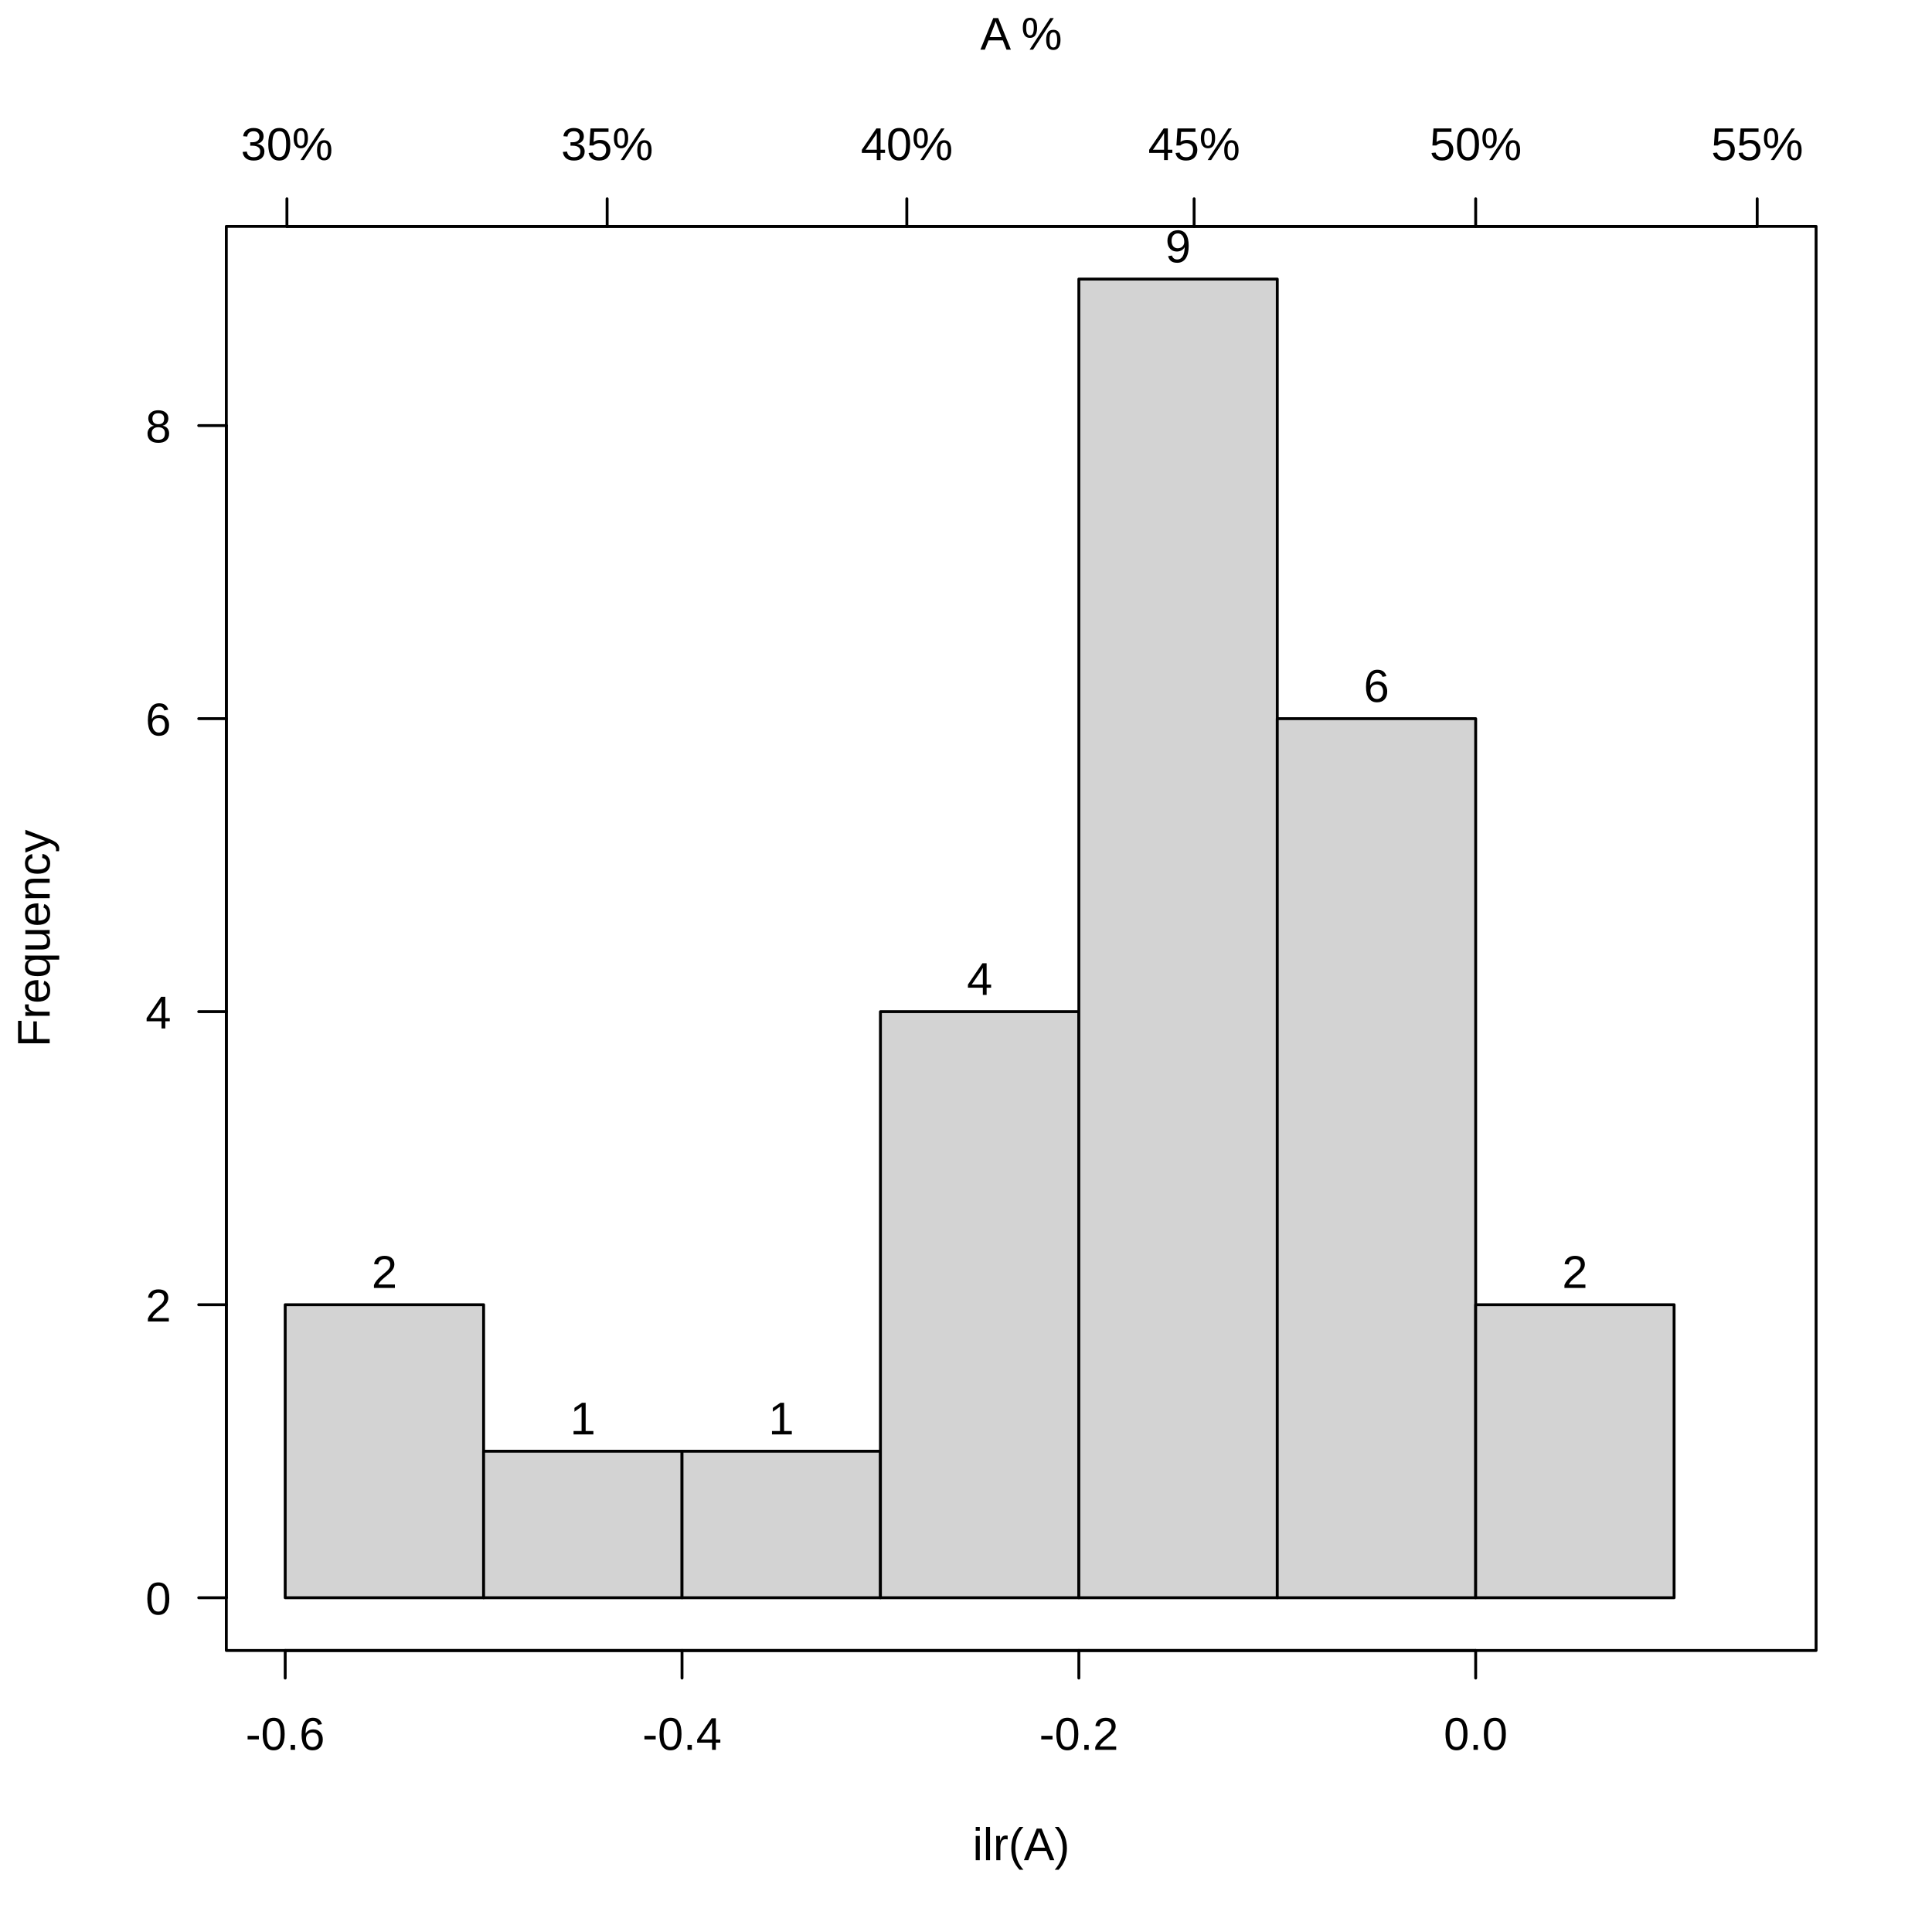
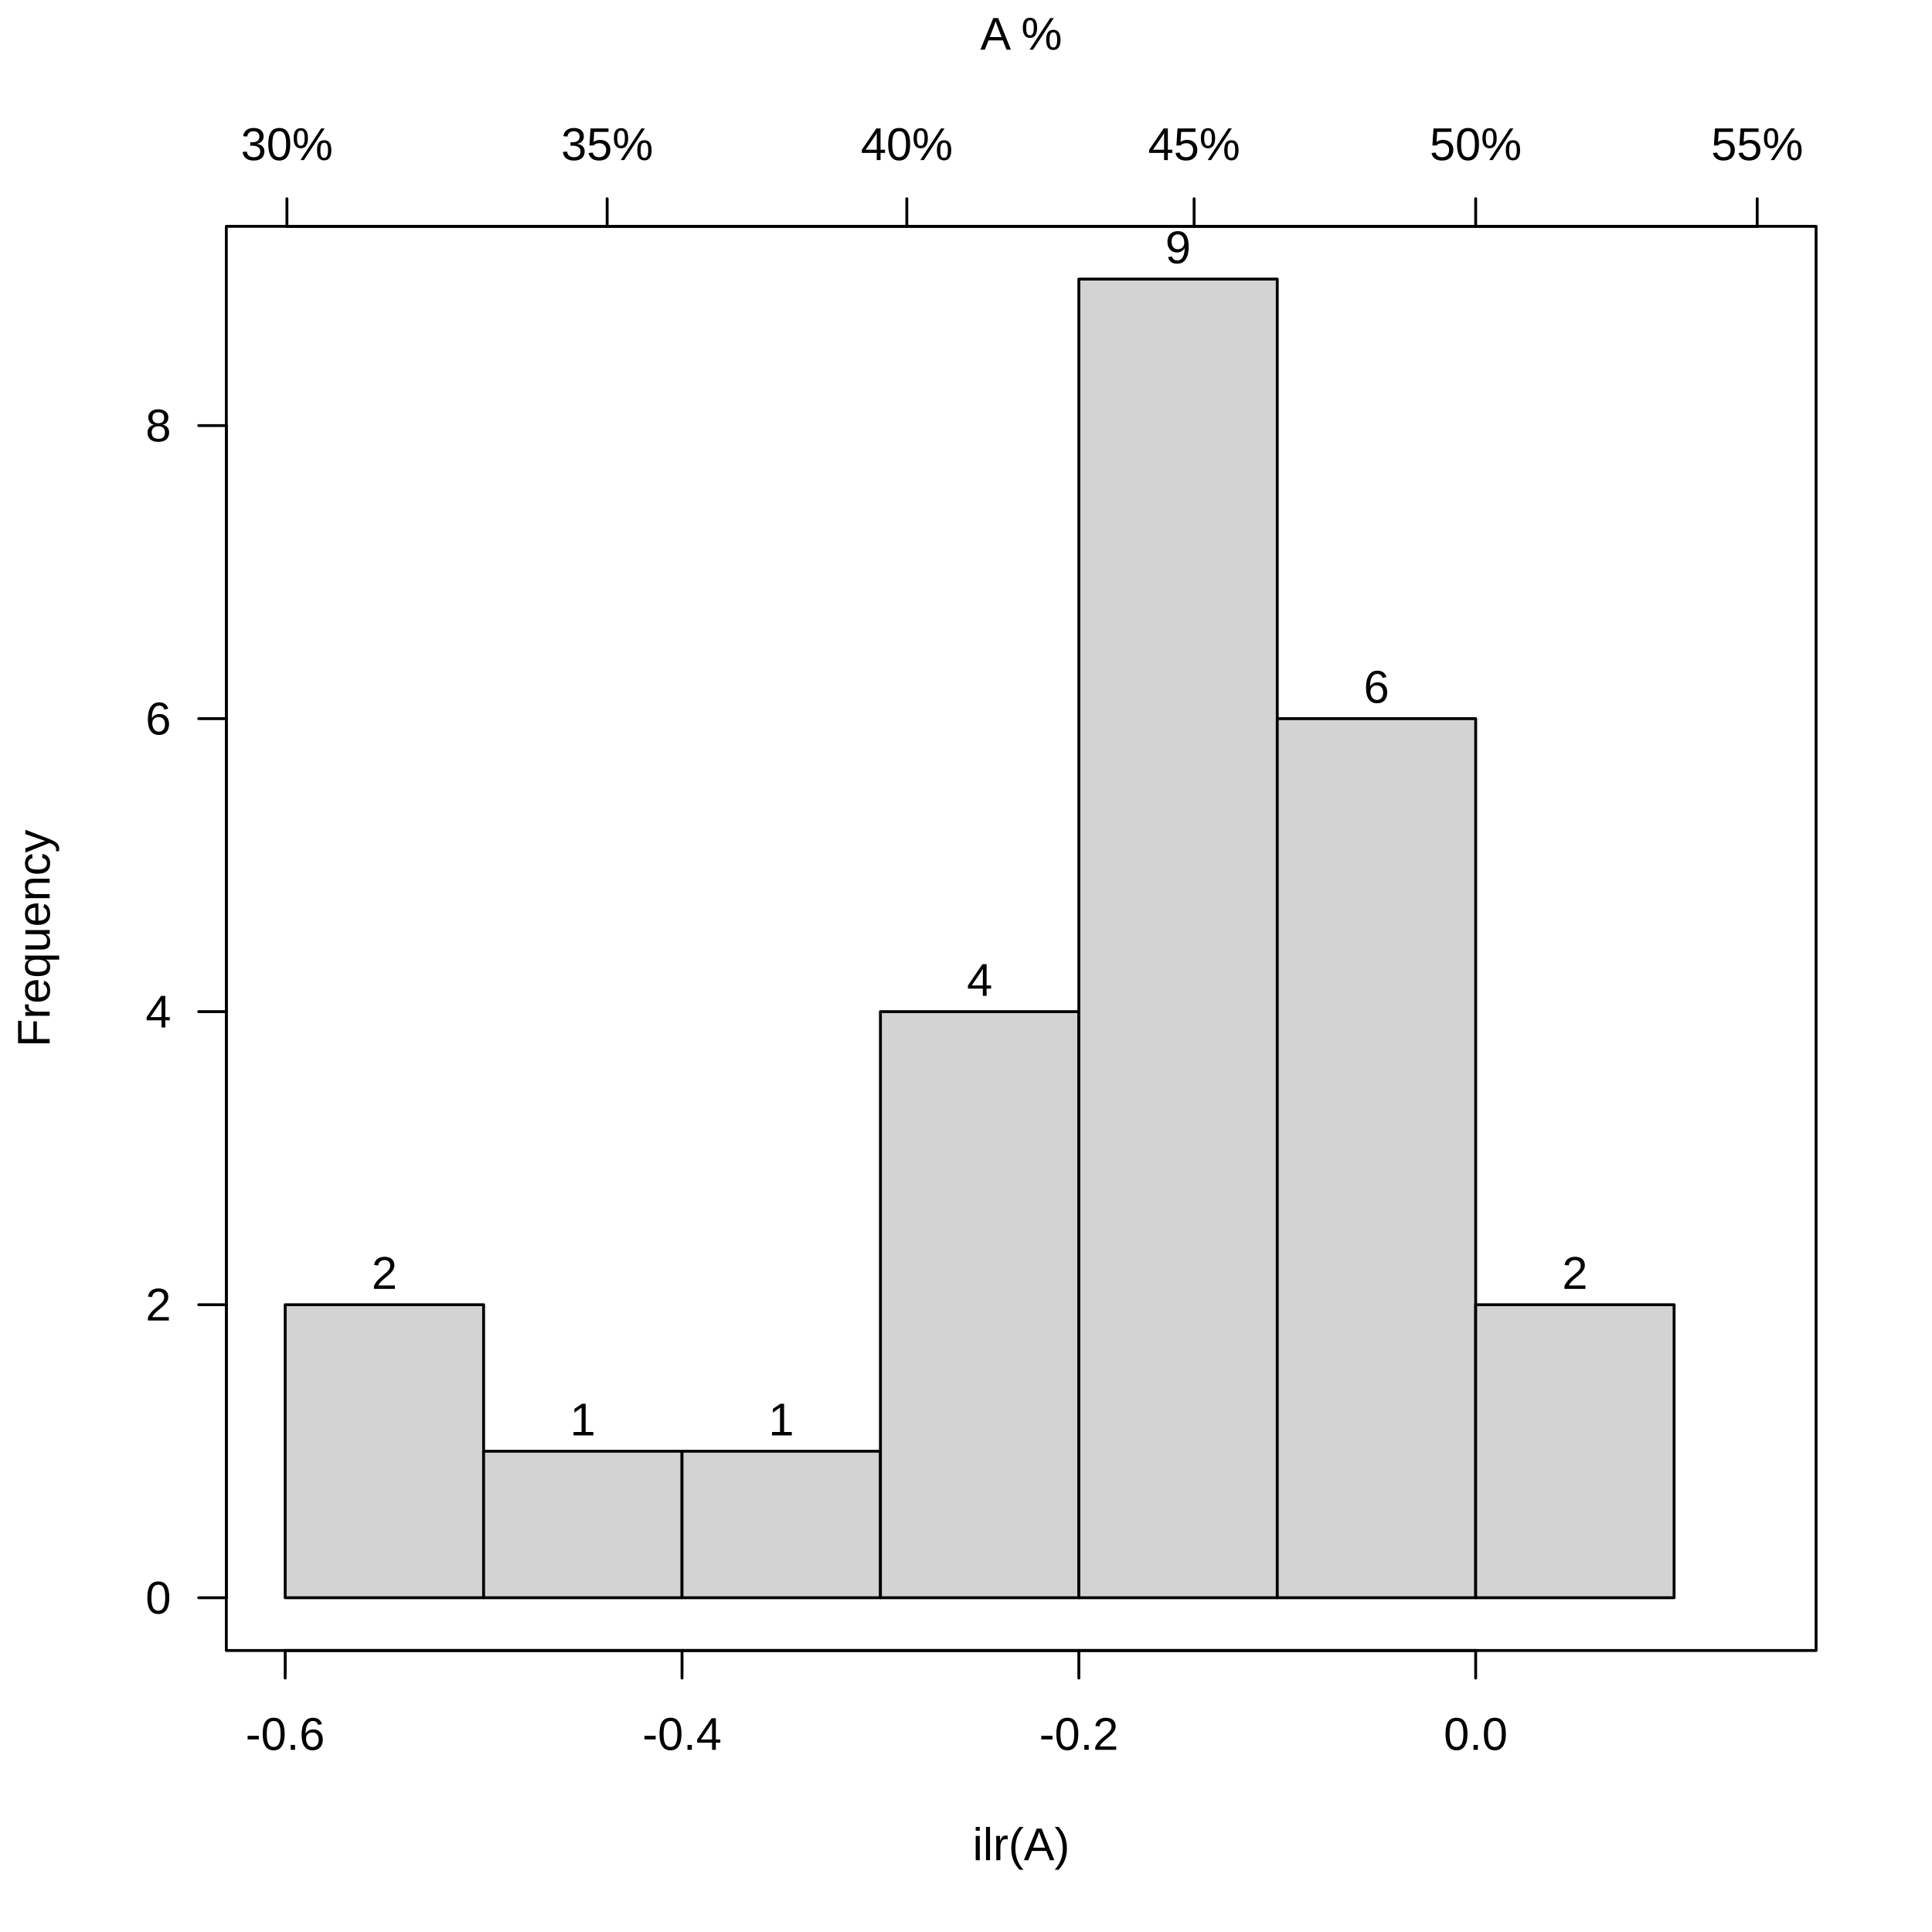
- <svg xmlns="http://www.w3.org/2000/svg" class="svglite" width="504.00pt" height="504.00pt" viewBox="0 0 504.00 504.00">
-   <defs>
-     <style type="text/css">
+ <svg xmlns="http://www.w3.org/2000/svg" width="504.00pt" height="504.00pt" viewBox="0 0 504.00 504.00">
+   <g class="svglite">
+     <defs>
+       <style type="text/css">
    .svglite line, .svglite polyline, .svglite polygon, .svglite path, .svglite rect, .svglite circle {
      fill: none;
      stroke: #000000;
      stroke-linecap: round;
      stroke-linejoin: round;
      stroke-miterlimit: 10.00;
    }
    .svglite text {
      white-space: pre;
    }
+     .svglite g.glyphgroup path {
+       fill: inherit;
+       stroke: none;
+     }
  </style>
-   </defs>
-   <rect width="100%" height="100%" style="stroke: none; fill: #FFFFFF;" />
-   <defs>
-     <clipPath id="cpMC4wMHw1MDQuMDB8MC4wMHw1MDQuMDA=">
-       <rect x="0.00" y="0.00" width="504.00" height="504.00" />
-     </clipPath>
-   </defs>
-   <g clip-path="url(#cpMC4wMHw1MDQuMDB8MC4wMHw1MDQuMDA=)">
+     </defs>
+     <rect width="100%" height="100%" style="stroke: none; fill: #FFFFFF;" />
+     <defs>
+       <clipPath id="cpMC4wMHw1MDQuMDB8MC4wMHw1MDQuMDA=">
+         <rect x="0.00" y="0.00" width="504.00" height="504.00" />
+       </clipPath>
+     </defs>
+     <g clip-path="url(#cpMC4wMHw1MDQuMDB8MC4wMHw1MDQuMDA=)">
</g>
-   <defs>
-     <clipPath id="cpNTkuMDR8NDczLjc2fDU5LjA0fDQzMC41Ng==">
-       <rect x="59.04" y="59.04" width="414.72" height="371.52" />
-     </clipPath>
-   </defs>
-   <g clip-path="url(#cpNTkuMDR8NDczLjc2fDU5LjA0fDQzMC41Ng==)">
-     <rect x="74.40" y="340.36" width="51.76" height="76.44" style="stroke-width: 0.75; fill: #D3D3D3;" />
-     <rect x="126.16" y="378.58" width="51.76" height="38.22" style="stroke-width: 0.75; fill: #D3D3D3;" />
-     <rect x="177.92" y="378.58" width="51.76" height="38.22" style="stroke-width: 0.75; fill: #D3D3D3;" />
-     <rect x="229.68" y="263.91" width="51.76" height="152.89" style="stroke-width: 0.75; fill: #D3D3D3;" />
-     <rect x="281.44" y="72.80" width="51.76" height="344.00" style="stroke-width: 0.75; fill: #D3D3D3;" />
-     <rect x="333.20" y="187.47" width="51.76" height="229.33" style="stroke-width: 0.75; fill: #D3D3D3;" />
-     <rect x="384.96" y="340.36" width="51.76" height="76.44" style="stroke-width: 0.75; fill: #D3D3D3;" />
-     <text x="100.28" y="335.98" text-anchor="middle" style="font-size: 12.00px; font-family: &quot;Arial&quot;;" textLength="7.64px" lengthAdjust="spacingAndGlyphs">2</text>
-     <text x="152.04" y="374.20" text-anchor="middle" style="font-size: 12.00px; font-family: &quot;Arial&quot;;" textLength="7.64px" lengthAdjust="spacingAndGlyphs">1</text>
-     <text x="203.80" y="374.20" text-anchor="middle" style="font-size: 12.00px; font-family: &quot;Arial&quot;;" textLength="7.64px" lengthAdjust="spacingAndGlyphs">1</text>
-     <text x="255.56" y="259.54" text-anchor="middle" style="font-size: 12.00px; font-family: &quot;Arial&quot;;" textLength="7.64px" lengthAdjust="spacingAndGlyphs">4</text>
-     <text x="307.32" y="68.43" text-anchor="middle" style="font-size: 12.00px; font-family: &quot;Arial&quot;;" textLength="7.64px" lengthAdjust="spacingAndGlyphs">9</text>
-     <text x="359.08" y="183.09" text-anchor="middle" style="font-size: 12.00px; font-family: &quot;Arial&quot;;" textLength="7.64px" lengthAdjust="spacingAndGlyphs">6</text>
-     <text x="410.84" y="335.98" text-anchor="middle" style="font-size: 12.00px; font-family: &quot;Arial&quot;;" textLength="7.64px" lengthAdjust="spacingAndGlyphs">2</text>
-   </g>
-   <g clip-path="url(#cpMC4wMHw1MDQuMDB8MC4wMHw1MDQuMDA=)">
-     <line x1="74.40" y1="430.56" x2="384.96" y2="430.56" style="stroke-width: 0.75;" />
-     <line x1="74.40" y1="430.56" x2="74.40" y2="437.76" style="stroke-width: 0.75;" />
-     <line x1="177.92" y1="430.56" x2="177.92" y2="437.76" style="stroke-width: 0.75;" />
-     <line x1="281.44" y1="430.56" x2="281.44" y2="437.76" style="stroke-width: 0.75;" />
-     <line x1="384.96" y1="430.56" x2="384.96" y2="437.76" style="stroke-width: 0.75;" />
-     <text x="74.40" y="456.48" text-anchor="middle" style="font-size: 12.00px; font-family: &quot;Arial&quot;;" textLength="23.43px" lengthAdjust="spacingAndGlyphs">-0.6</text>
-     <text x="177.92" y="456.48" text-anchor="middle" style="font-size: 12.00px; font-family: &quot;Arial&quot;;" textLength="23.43px" lengthAdjust="spacingAndGlyphs">-0.4</text>
-     <text x="281.44" y="456.48" text-anchor="middle" style="font-size: 12.00px; font-family: &quot;Arial&quot;;" textLength="23.43px" lengthAdjust="spacingAndGlyphs">-0.2</text>
-     <text x="384.96" y="456.48" text-anchor="middle" style="font-size: 12.00px; font-family: &quot;Arial&quot;;" textLength="19.09px" lengthAdjust="spacingAndGlyphs">0.0</text>
-     <line x1="74.85" y1="59.04" x2="458.40" y2="59.04" style="stroke-width: 0.75;" />
-     <line x1="74.85" y1="59.04" x2="74.85" y2="51.84" style="stroke-width: 0.75;" />
-     <line x1="158.39" y1="59.04" x2="158.39" y2="51.84" style="stroke-width: 0.75;" />
-     <line x1="236.56" y1="59.04" x2="236.56" y2="51.84" style="stroke-width: 0.75;" />
-     <line x1="311.51" y1="59.04" x2="311.51" y2="51.84" style="stroke-width: 0.75;" />
-     <line x1="384.96" y1="59.04" x2="384.96" y2="51.84" style="stroke-width: 0.75;" />
-     <line x1="458.40" y1="59.04" x2="458.40" y2="51.84" style="stroke-width: 0.75;" />
-     <text x="74.85" y="41.76" text-anchor="middle" style="font-size: 12.00px; font-family: &quot;Arial&quot;;" textLength="26.68px" lengthAdjust="spacingAndGlyphs">30%</text>
-     <text x="158.39" y="41.76" text-anchor="middle" style="font-size: 12.00px; font-family: &quot;Arial&quot;;" textLength="26.68px" lengthAdjust="spacingAndGlyphs">35%</text>
-     <text x="236.56" y="41.76" text-anchor="middle" style="font-size: 12.00px; font-family: &quot;Arial&quot;;" textLength="26.68px" lengthAdjust="spacingAndGlyphs">40%</text>
-     <text x="311.51" y="41.76" text-anchor="middle" style="font-size: 12.00px; font-family: &quot;Arial&quot;;" textLength="26.68px" lengthAdjust="spacingAndGlyphs">45%</text>
-     <text x="384.96" y="41.76" text-anchor="middle" style="font-size: 12.00px; font-family: &quot;Arial&quot;;" textLength="26.68px" lengthAdjust="spacingAndGlyphs">50%</text>
-     <text x="458.40" y="41.76" text-anchor="middle" style="font-size: 12.00px; font-family: &quot;Arial&quot;;" textLength="26.68px" lengthAdjust="spacingAndGlyphs">55%</text>
-     <line x1="59.04" y1="416.80" x2="59.04" y2="111.02" style="stroke-width: 0.75;" />
-     <line x1="59.04" y1="416.80" x2="51.84" y2="416.80" style="stroke-width: 0.75;" />
-     <line x1="59.04" y1="340.36" x2="51.84" y2="340.36" style="stroke-width: 0.75;" />
-     <line x1="59.04" y1="263.91" x2="51.84" y2="263.91" style="stroke-width: 0.75;" />
-     <line x1="59.04" y1="187.47" x2="51.84" y2="187.47" style="stroke-width: 0.75;" />
-     <line x1="59.04" y1="111.02" x2="51.84" y2="111.02" style="stroke-width: 0.75;" />
-     <text x="44.64" y="421.17" text-anchor="end" style="font-size: 12.00px; font-family: &quot;Arial&quot;;" textLength="7.64px" lengthAdjust="spacingAndGlyphs">0</text>
-     <text x="44.64" y="344.73" text-anchor="end" style="font-size: 12.00px; font-family: &quot;Arial&quot;;" textLength="7.64px" lengthAdjust="spacingAndGlyphs">2</text>
-     <text x="44.64" y="268.29" text-anchor="end" style="font-size: 12.00px; font-family: &quot;Arial&quot;;" textLength="7.64px" lengthAdjust="spacingAndGlyphs">4</text>
-     <text x="44.64" y="191.84" text-anchor="end" style="font-size: 12.00px; font-family: &quot;Arial&quot;;" textLength="7.64px" lengthAdjust="spacingAndGlyphs">6</text>
-     <text x="44.64" y="115.40" text-anchor="end" style="font-size: 12.00px; font-family: &quot;Arial&quot;;" textLength="7.64px" lengthAdjust="spacingAndGlyphs">8</text>
-     <polygon points="59.04,430.56 473.76,430.56 473.76,59.04 59.04,59.04 " style="stroke-width: 0.75;" />
-     <text x="266.40" y="485.28" text-anchor="middle" style="font-size: 12.00px; font-family: &quot;Arial&quot;;" textLength="29.17px" lengthAdjust="spacingAndGlyphs">ilr(A)</text>
-     <text x="266.40" y="12.96" text-anchor="middle" style="font-size: 12.00px; font-family: &quot;Arial&quot;;" textLength="23.43px" lengthAdjust="spacingAndGlyphs">A %</text>
-     <text transform="translate(12.96,244.80) rotate(-90)" text-anchor="middle" style="font-size: 12.00px; font-family: &quot;Arial&quot;;" textLength="62.02px" lengthAdjust="spacingAndGlyphs">Frequency</text>
+     <defs>
+       <clipPath id="cpNTkuMDR8NDczLjc2fDU5LjA0fDQzMC41Ng==">
+         <rect x="59.04" y="59.04" width="414.72" height="371.52" />
+       </clipPath>
+     </defs>
+     <g clip-path="url(#cpNTkuMDR8NDczLjc2fDU5LjA0fDQzMC41Ng==)">
+       <rect x="74.40" y="340.36" width="51.76" height="76.44" style="stroke-width: 0.75; fill: #D3D3D3;" />
+       <rect x="126.16" y="378.58" width="51.76" height="38.22" style="stroke-width: 0.75; fill: #D3D3D3;" />
+       <rect x="177.92" y="378.58" width="51.76" height="38.22" style="stroke-width: 0.75; fill: #D3D3D3;" />
+       <rect x="229.68" y="263.91" width="51.76" height="152.89" style="stroke-width: 0.75; fill: #D3D3D3;" />
+       <rect x="281.44" y="72.80" width="51.76" height="344.00" style="stroke-width: 0.75; fill: #D3D3D3;" />
+       <rect x="333.20" y="187.47" width="51.76" height="229.33" style="stroke-width: 0.75; fill: #D3D3D3;" />
+       <rect x="384.96" y="340.36" width="51.76" height="76.44" style="stroke-width: 0.75; fill: #D3D3D3;" />
+       <text x="100.28" y="336.23" text-anchor="middle" style="font-size: 12.00px; font-family: &quot;Liberation Sans&quot;;" textLength="6.67px" lengthAdjust="spacingAndGlyphs">2</text>
+       <text x="152.04" y="374.45" text-anchor="middle" style="font-size: 12.00px; font-family: &quot;Liberation Sans&quot;;" textLength="6.67px" lengthAdjust="spacingAndGlyphs">1</text>
+       <text x="203.80" y="374.45" text-anchor="middle" style="font-size: 12.00px; font-family: &quot;Liberation Sans&quot;;" textLength="6.67px" lengthAdjust="spacingAndGlyphs">1</text>
+       <text x="255.56" y="259.78" text-anchor="middle" style="font-size: 12.00px; font-family: &quot;Liberation Sans&quot;;" textLength="6.67px" lengthAdjust="spacingAndGlyphs">4</text>
+       <text x="307.32" y="68.67" text-anchor="middle" style="font-size: 12.00px; font-family: &quot;Liberation Sans&quot;;" textLength="6.67px" lengthAdjust="spacingAndGlyphs">9</text>
+       <text x="359.08" y="183.34" text-anchor="middle" style="font-size: 12.00px; font-family: &quot;Liberation Sans&quot;;" textLength="6.67px" lengthAdjust="spacingAndGlyphs">6</text>
+       <text x="410.84" y="336.23" text-anchor="middle" style="font-size: 12.00px; font-family: &quot;Liberation Sans&quot;;" textLength="6.67px" lengthAdjust="spacingAndGlyphs">2</text>
+     </g>
+     <g clip-path="url(#cpMC4wMHw1MDQuMDB8MC4wMHw1MDQuMDA=)">
+       <line x1="74.40" y1="430.56" x2="384.96" y2="430.56" style="stroke-width: 0.75;" />
+       <line x1="74.40" y1="430.56" x2="74.40" y2="437.76" style="stroke-width: 0.75;" />
+       <line x1="177.92" y1="430.56" x2="177.92" y2="437.76" style="stroke-width: 0.75;" />
+       <line x1="281.44" y1="430.56" x2="281.44" y2="437.76" style="stroke-width: 0.75;" />
+       <line x1="384.96" y1="430.56" x2="384.96" y2="437.76" style="stroke-width: 0.75;" />
+       <text x="74.40" y="456.48" text-anchor="middle" style="font-size: 12.00px; font-family: &quot;Liberation Sans&quot;;" textLength="20.67px" lengthAdjust="spacingAndGlyphs">-0.6</text>
+       <text x="177.92" y="456.48" text-anchor="middle" style="font-size: 12.00px; font-family: &quot;Liberation Sans&quot;;" textLength="20.67px" lengthAdjust="spacingAndGlyphs">-0.4</text>
+       <text x="281.44" y="456.48" text-anchor="middle" style="font-size: 12.00px; font-family: &quot;Liberation Sans&quot;;" textLength="20.67px" lengthAdjust="spacingAndGlyphs">-0.2</text>
+       <text x="384.96" y="456.48" text-anchor="middle" style="font-size: 12.00px; font-family: &quot;Liberation Sans&quot;;" textLength="16.67px" lengthAdjust="spacingAndGlyphs">0.0</text>
+       <line x1="74.85" y1="59.04" x2="458.40" y2="59.04" style="stroke-width: 0.75;" />
+       <line x1="74.85" y1="59.04" x2="74.85" y2="51.84" style="stroke-width: 0.75;" />
+       <line x1="158.39" y1="59.04" x2="158.39" y2="51.84" style="stroke-width: 0.75;" />
+       <line x1="236.56" y1="59.04" x2="236.56" y2="51.84" style="stroke-width: 0.75;" />
+       <line x1="311.51" y1="59.04" x2="311.51" y2="51.84" style="stroke-width: 0.75;" />
+       <line x1="384.96" y1="59.04" x2="384.96" y2="51.84" style="stroke-width: 0.75;" />
+       <line x1="458.40" y1="59.04" x2="458.40" y2="51.84" style="stroke-width: 0.75;" />
+       <text x="74.85" y="41.76" text-anchor="middle" style="font-size: 12.00px; font-family: &quot;Liberation Sans&quot;;" textLength="24.02px" lengthAdjust="spacingAndGlyphs">30%</text>
+       <text x="158.39" y="41.76" text-anchor="middle" style="font-size: 12.00px; font-family: &quot;Liberation Sans&quot;;" textLength="24.02px" lengthAdjust="spacingAndGlyphs">35%</text>
+       <text x="236.56" y="41.76" text-anchor="middle" style="font-size: 12.00px; font-family: &quot;Liberation Sans&quot;;" textLength="24.02px" lengthAdjust="spacingAndGlyphs">40%</text>
+       <text x="311.51" y="41.76" text-anchor="middle" style="font-size: 12.00px; font-family: &quot;Liberation Sans&quot;;" textLength="24.02px" lengthAdjust="spacingAndGlyphs">45%</text>
+       <text x="384.96" y="41.76" text-anchor="middle" style="font-size: 12.00px; font-family: &quot;Liberation Sans&quot;;" textLength="24.02px" lengthAdjust="spacingAndGlyphs">50%</text>
+       <text x="458.40" y="41.76" text-anchor="middle" style="font-size: 12.00px; font-family: &quot;Liberation Sans&quot;;" textLength="24.02px" lengthAdjust="spacingAndGlyphs">55%</text>
+       <line x1="59.04" y1="416.80" x2="59.04" y2="111.02" style="stroke-width: 0.75;" />
+       <line x1="59.04" y1="416.80" x2="51.84" y2="416.80" style="stroke-width: 0.75;" />
+       <line x1="59.04" y1="340.36" x2="51.84" y2="340.36" style="stroke-width: 0.75;" />
+       <line x1="59.04" y1="263.91" x2="51.84" y2="263.91" style="stroke-width: 0.75;" />
+       <line x1="59.04" y1="187.47" x2="51.84" y2="187.47" style="stroke-width: 0.75;" />
+       <line x1="59.04" y1="111.02" x2="51.84" y2="111.02" style="stroke-width: 0.75;" />
+       <text x="44.64" y="420.93" text-anchor="end" style="font-size: 12.00px; font-family: &quot;Liberation Sans&quot;;" textLength="6.67px" lengthAdjust="spacingAndGlyphs">0</text>
+       <text x="44.64" y="344.48" text-anchor="end" style="font-size: 12.00px; font-family: &quot;Liberation Sans&quot;;" textLength="6.67px" lengthAdjust="spacingAndGlyphs">2</text>
+       <text x="44.64" y="268.04" text-anchor="end" style="font-size: 12.00px; font-family: &quot;Liberation Sans&quot;;" textLength="6.67px" lengthAdjust="spacingAndGlyphs">4</text>
+       <text x="44.64" y="191.60" text-anchor="end" style="font-size: 12.00px; font-family: &quot;Liberation Sans&quot;;" textLength="6.67px" lengthAdjust="spacingAndGlyphs">6</text>
+       <text x="44.64" y="115.15" text-anchor="end" style="font-size: 12.00px; font-family: &quot;Liberation Sans&quot;;" textLength="6.67px" lengthAdjust="spacingAndGlyphs">8</text>
+       <polygon points="59.04,430.56 473.76,430.56 473.76,59.04 59.04,59.04 " style="stroke-width: 0.75;" />
+       <text x="266.40" y="485.28" text-anchor="middle" style="font-size: 12.00px; font-family: &quot;Liberation Sans&quot;;" textLength="25.34px" lengthAdjust="spacingAndGlyphs">ilr(A)</text>
+       <text x="266.40" y="12.96" text-anchor="middle" style="font-size: 12.00px; font-family: &quot;Liberation Sans&quot;;" textLength="21.34px" lengthAdjust="spacingAndGlyphs">A %</text>
+       <text transform="translate(12.96,244.80) rotate(-90)" text-anchor="middle" style="font-size: 12.00px; font-family: &quot;Liberation Sans&quot;;" textLength="56.69px" lengthAdjust="spacingAndGlyphs">Frequency</text>
+     </g>
  </g>
</svg>
